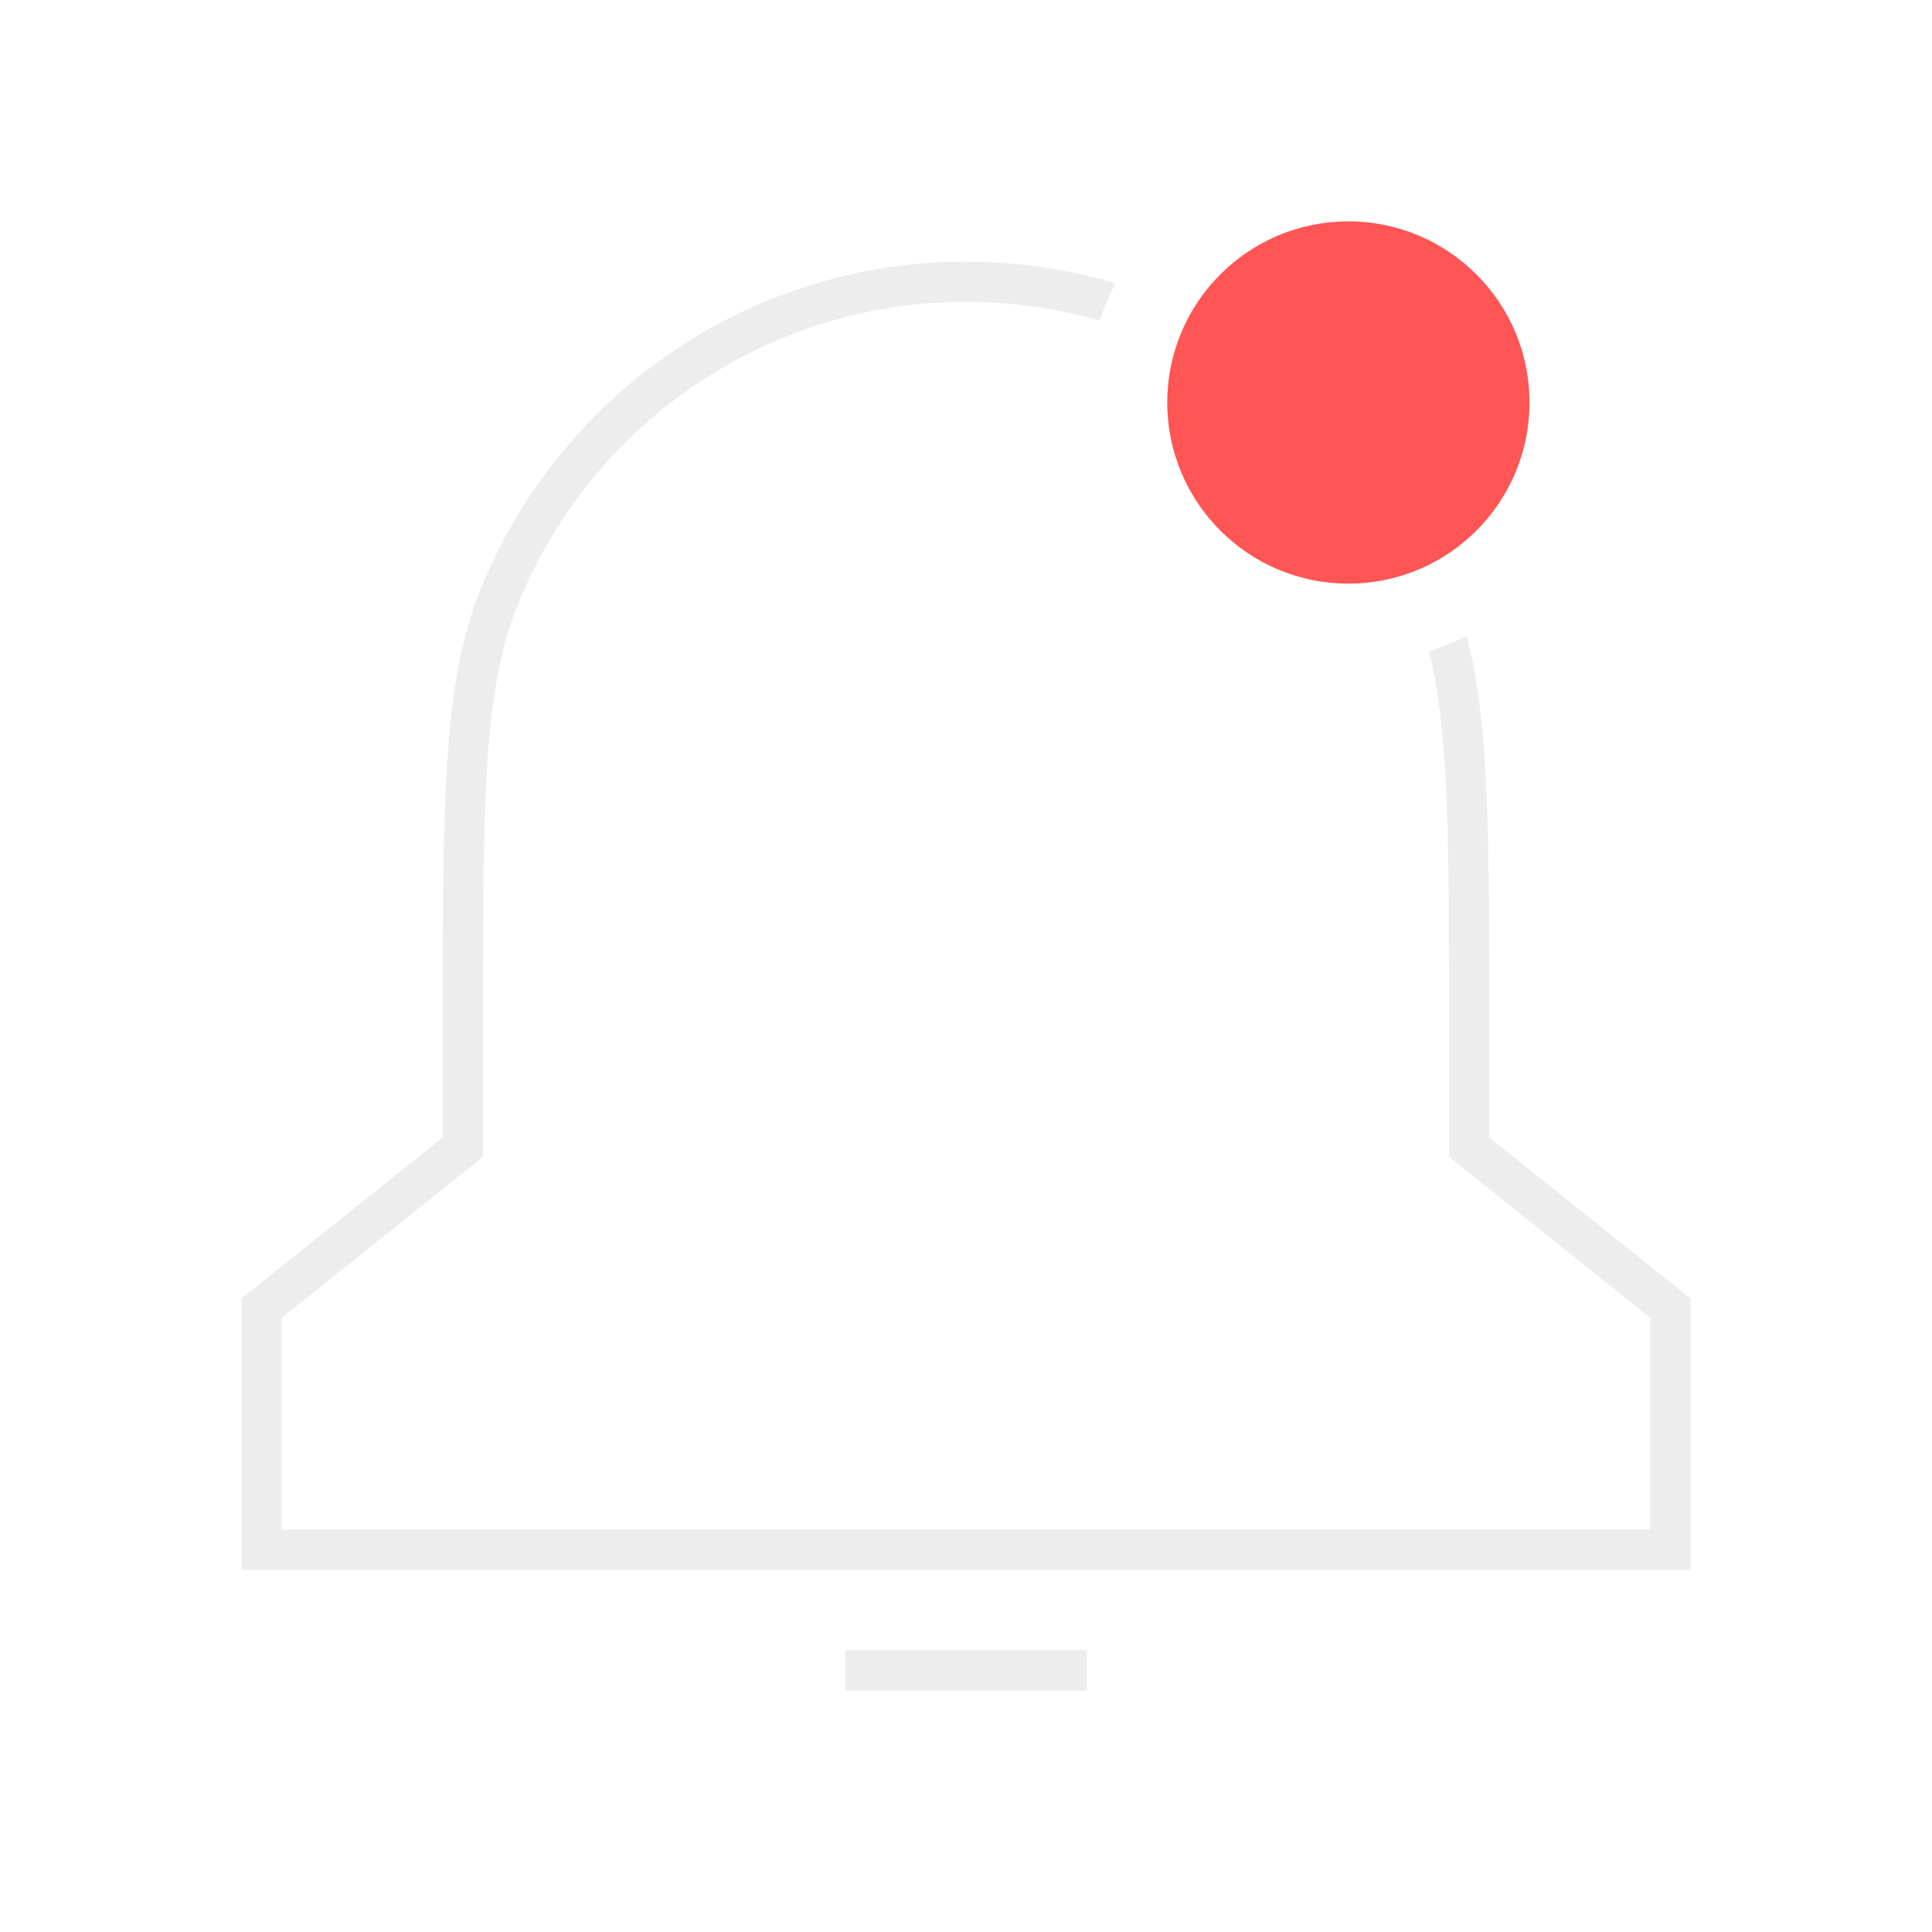
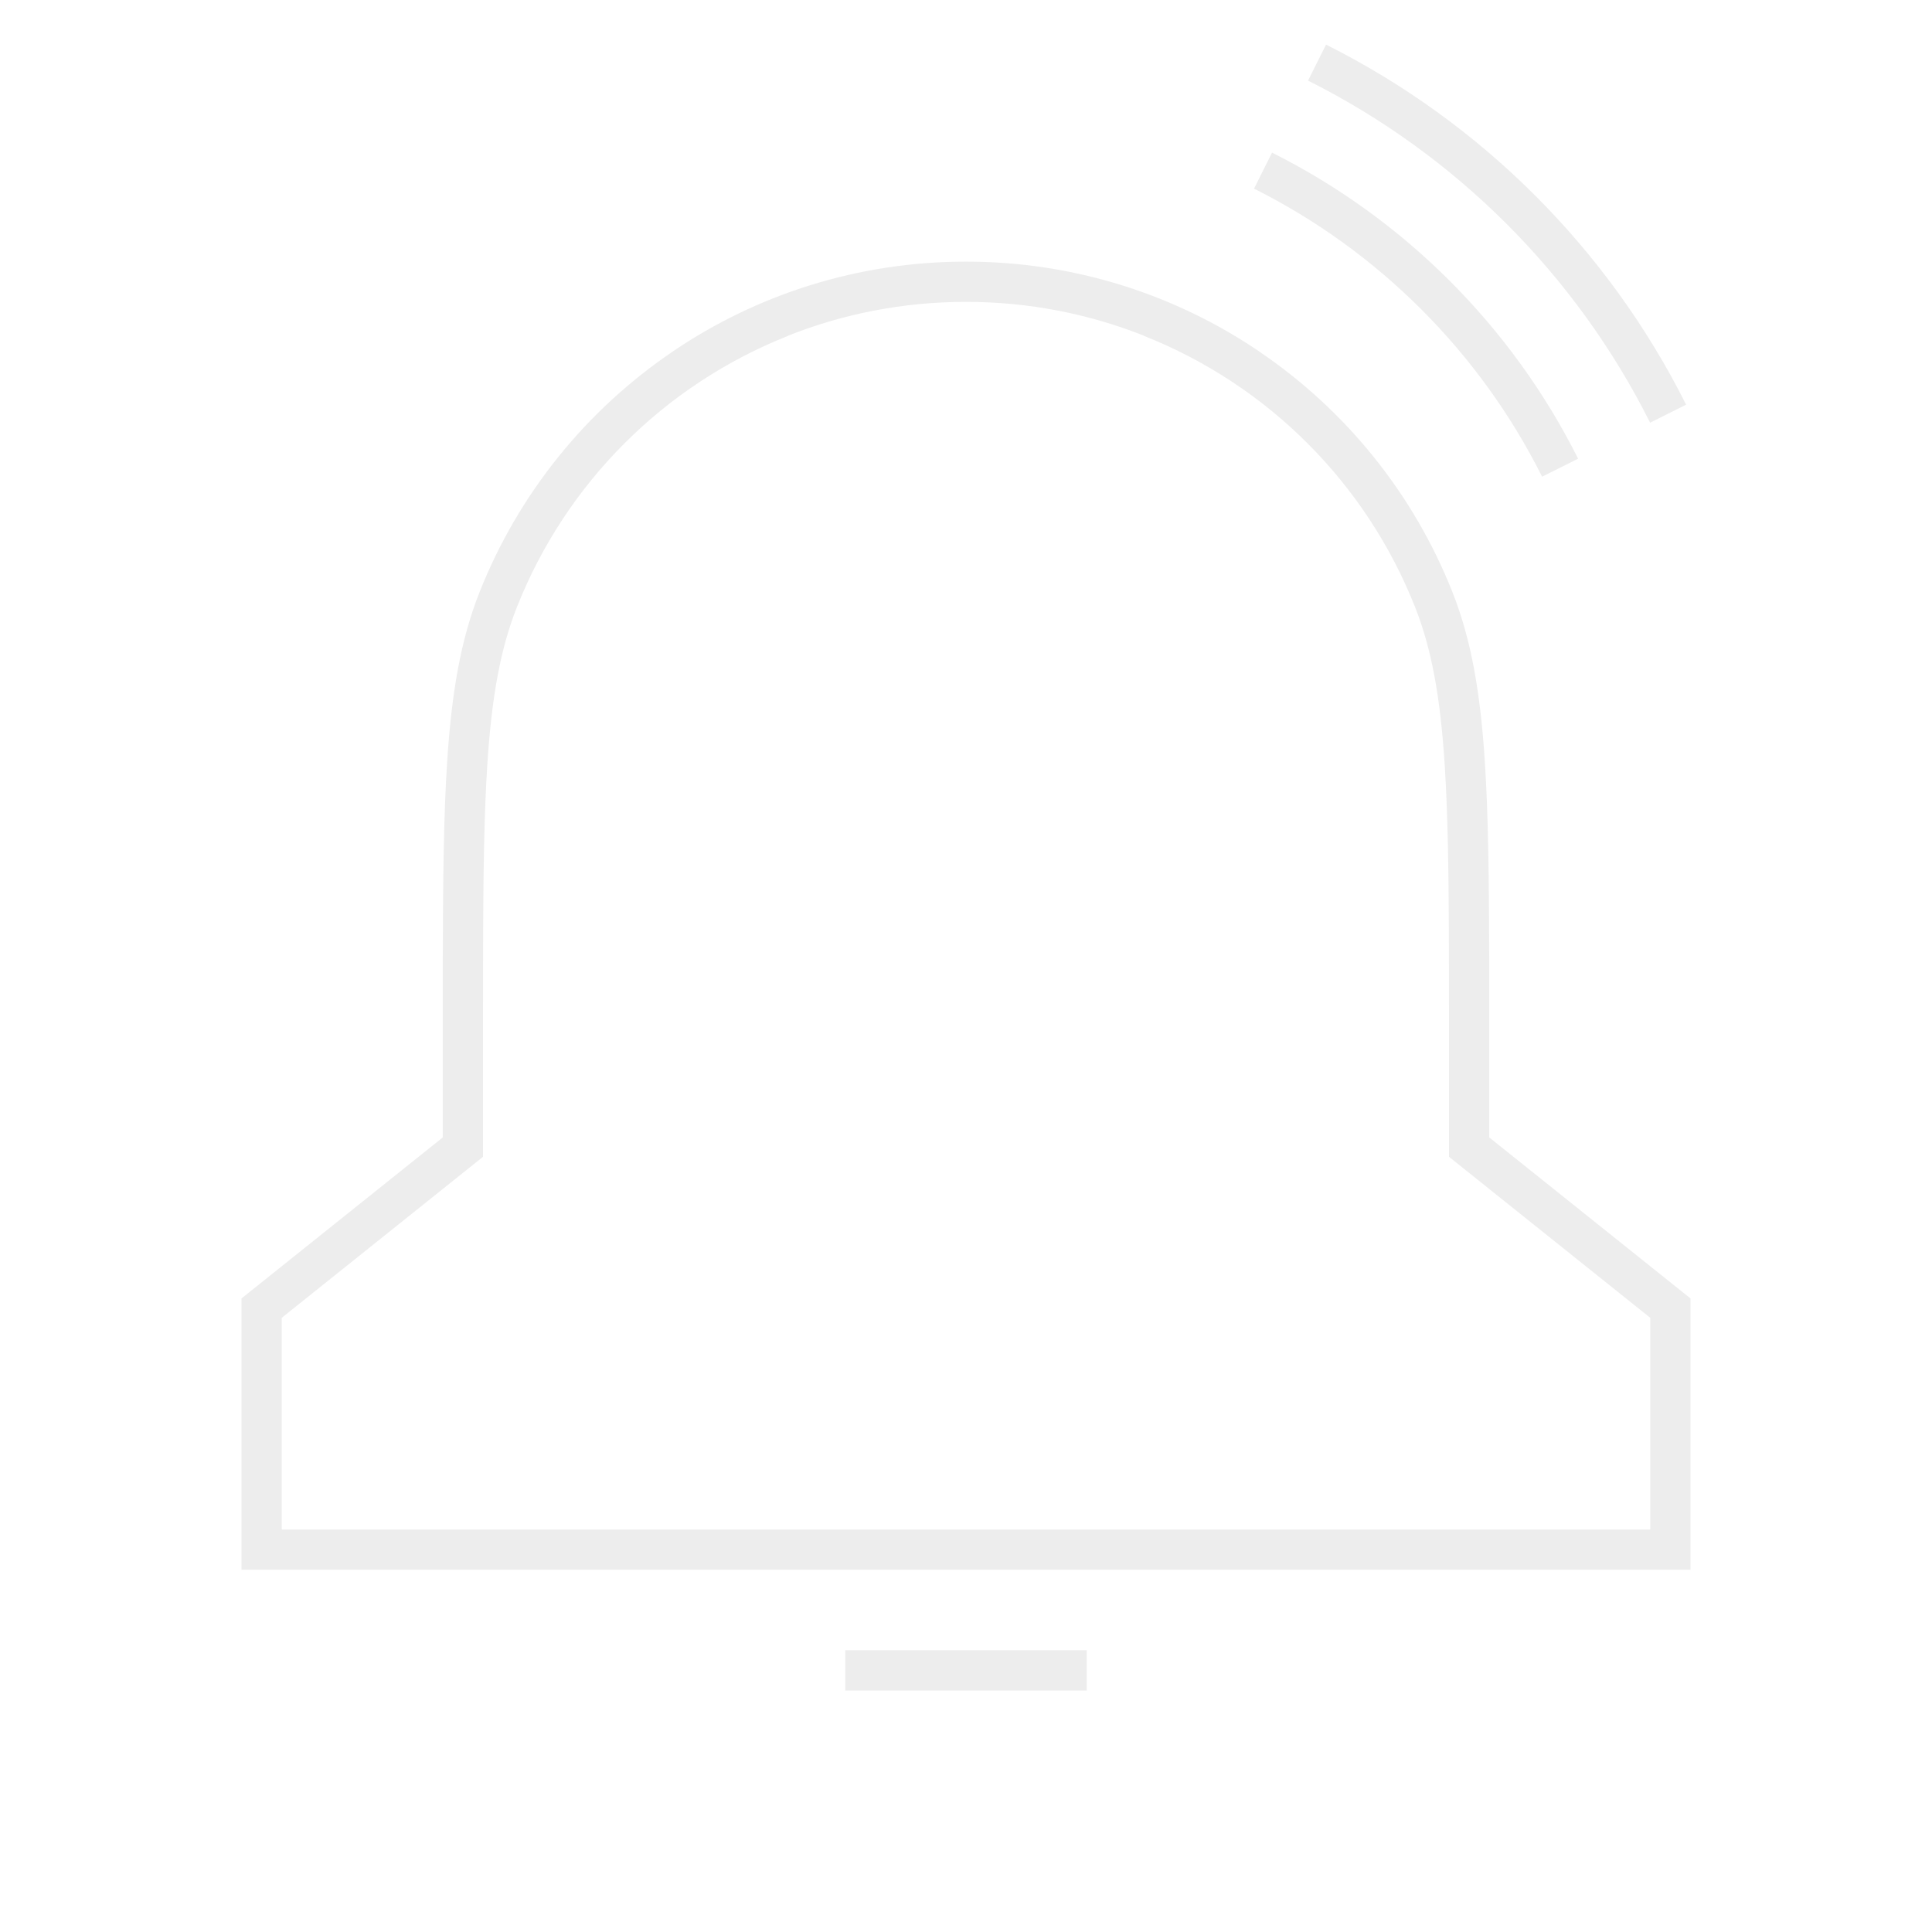
<svg xmlns="http://www.w3.org/2000/svg" width="96" height="96" viewBox="0 0 96 96" fill="none">
-   <path d="M54 84H42V82H54V84ZM48 13C50.579 13 53.071 13.376 55.424 14.076C55.119 14.67 54.86 15.29 54.648 15.933C52.538 15.325 50.307 15 48 15C44.878 15 41.897 15.595 39.162 16.679L39.165 16.686C33.004 19.125 28.125 24.004 25.686 30.165C24.862 32.245 24.434 34.634 24.218 37.935C24.055 40.416 24.014 43.373 24.004 47.06L24 51V57.48L23.625 57.781L14 65.481V76H82V65.481L72.375 57.781L72 57.48V51L71.996 47.06C71.986 43.373 71.945 40.416 71.782 37.935C71.638 35.733 71.399 33.937 71.012 32.368C71.657 32.159 72.281 31.901 72.878 31.598C73.35 33.4 73.621 35.409 73.778 37.804C73.951 40.445 73.989 43.598 73.997 47.5H74V56.519L83.625 64.219L84 64.519V78H12V64.519L12.375 64.219L22 56.519V47.5H22.003C22.011 43.598 22.049 40.445 22.222 37.804C22.444 34.406 22.894 31.783 23.826 29.429C25.769 24.522 29.14 20.367 33.441 17.46L33.44 17.457C37.594 14.644 42.607 13 48 13Z" fill="#EDEDED" />
-   <circle cx="67" cy="20" r="9" fill="#FF5555" />
+   <path fill-rule="evenodd" clip-rule="evenodd" d="M54 84H42V82H54V84ZM48 13C53.393 13 58.406 14.644 62.56 17.457L62.558 17.46C66.859 20.367 70.231 24.522 72.174 29.429C73.106 31.783 73.556 34.406 73.778 37.804C73.951 40.445 73.989 43.598 73.997 47.5H74V56.519L83.625 64.219L84 64.519V78H12V64.519L12.375 64.219L22 56.519V47.5H22.003C22.011 43.598 22.049 40.445 22.222 37.804C22.444 34.406 22.894 31.783 23.826 29.429C25.769 24.522 29.14 20.367 33.441 17.46L33.44 17.457C37.594 14.644 42.607 13 48 13ZM48 15C44.878 15 41.897 15.595 39.162 16.679L39.165 16.686C33.004 19.125 28.125 24.004 25.686 30.165C24.862 32.245 24.434 34.634 24.218 37.935C24.055 40.416 24.014 43.373 24.004 47.06L24 51V57.48L23.625 57.781L14 65.481V76H82V65.481L72.375 57.781L72 57.48V51L71.996 47.06C71.986 43.373 71.945 40.416 71.782 37.935C71.566 34.634 71.138 32.245 70.314 30.165C67.875 24.004 62.996 19.125 56.835 16.686L56.837 16.679C54.102 15.595 51.121 15 48 15ZM63.207 7.584C69.773 10.873 75.125 16.226 78.415 22.792L76.626 23.686C73.53 17.507 68.493 12.469 62.313 9.373L63.207 7.584ZM65.891 2.217C73.616 6.087 79.912 12.383 83.782 20.108L81.993 21.003C78.317 13.664 72.335 7.682 64.996 4.006L65.891 2.217Z" fill="#EDEDED" />
</svg>
